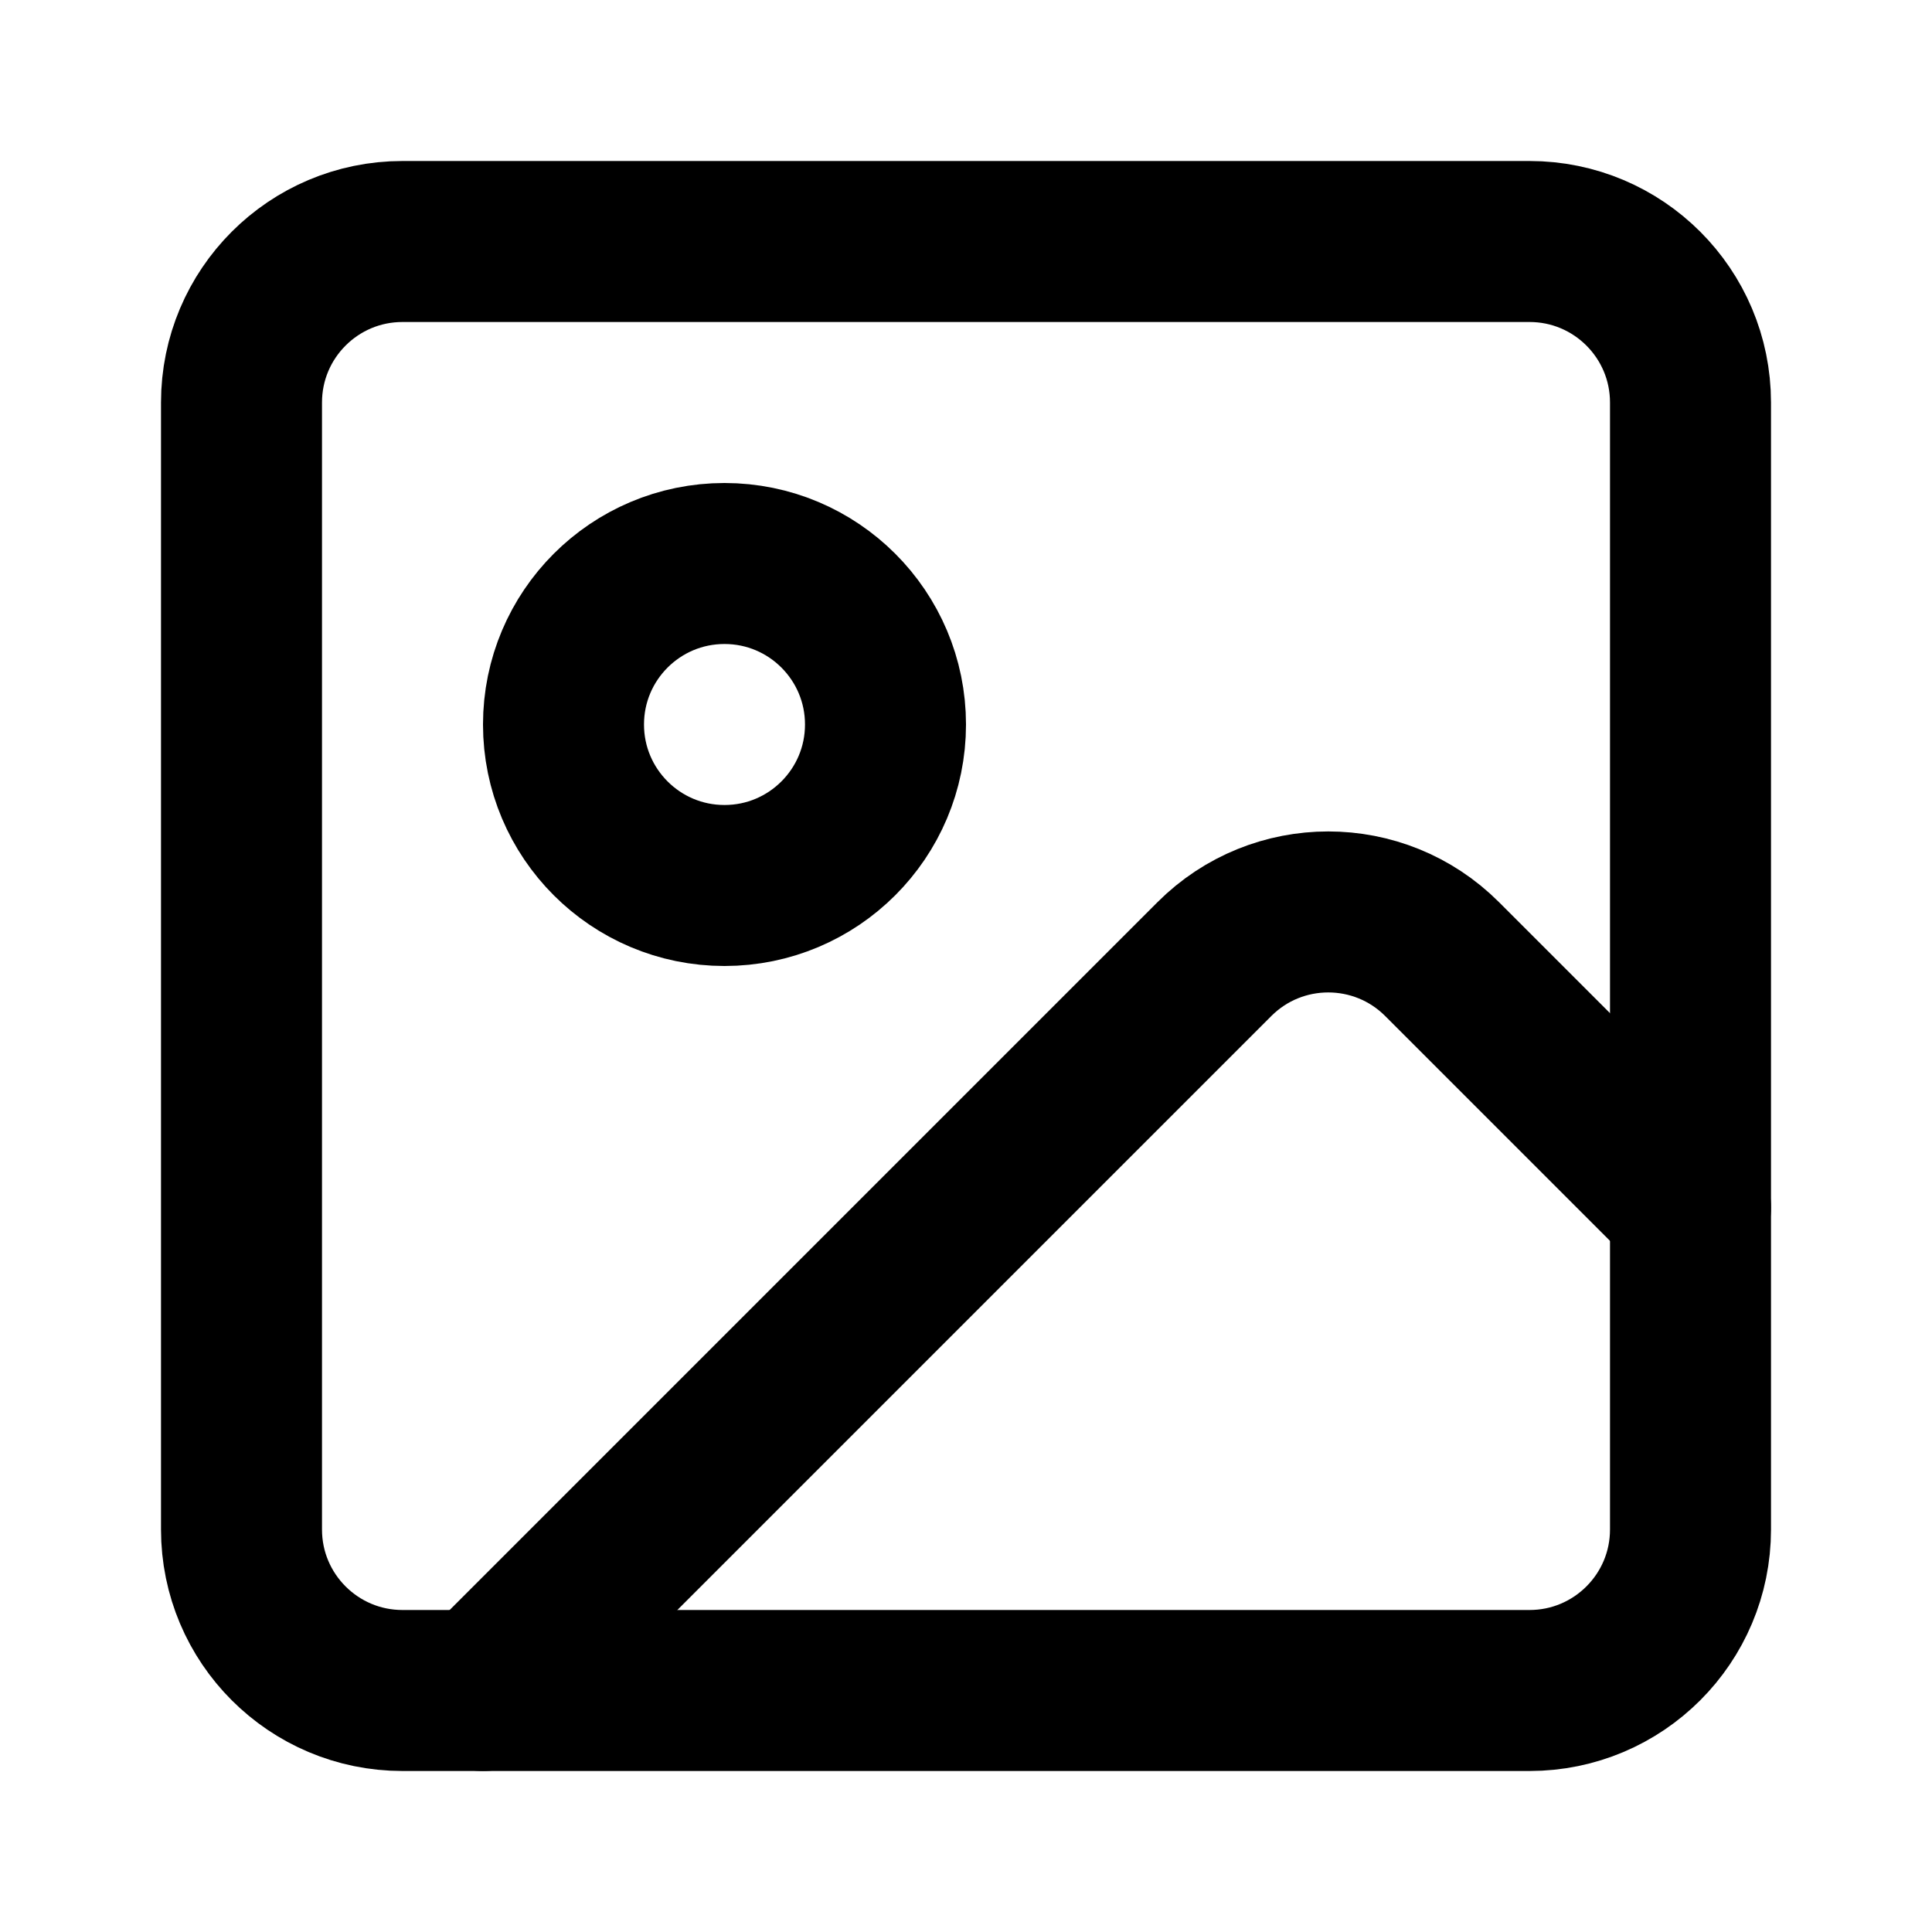
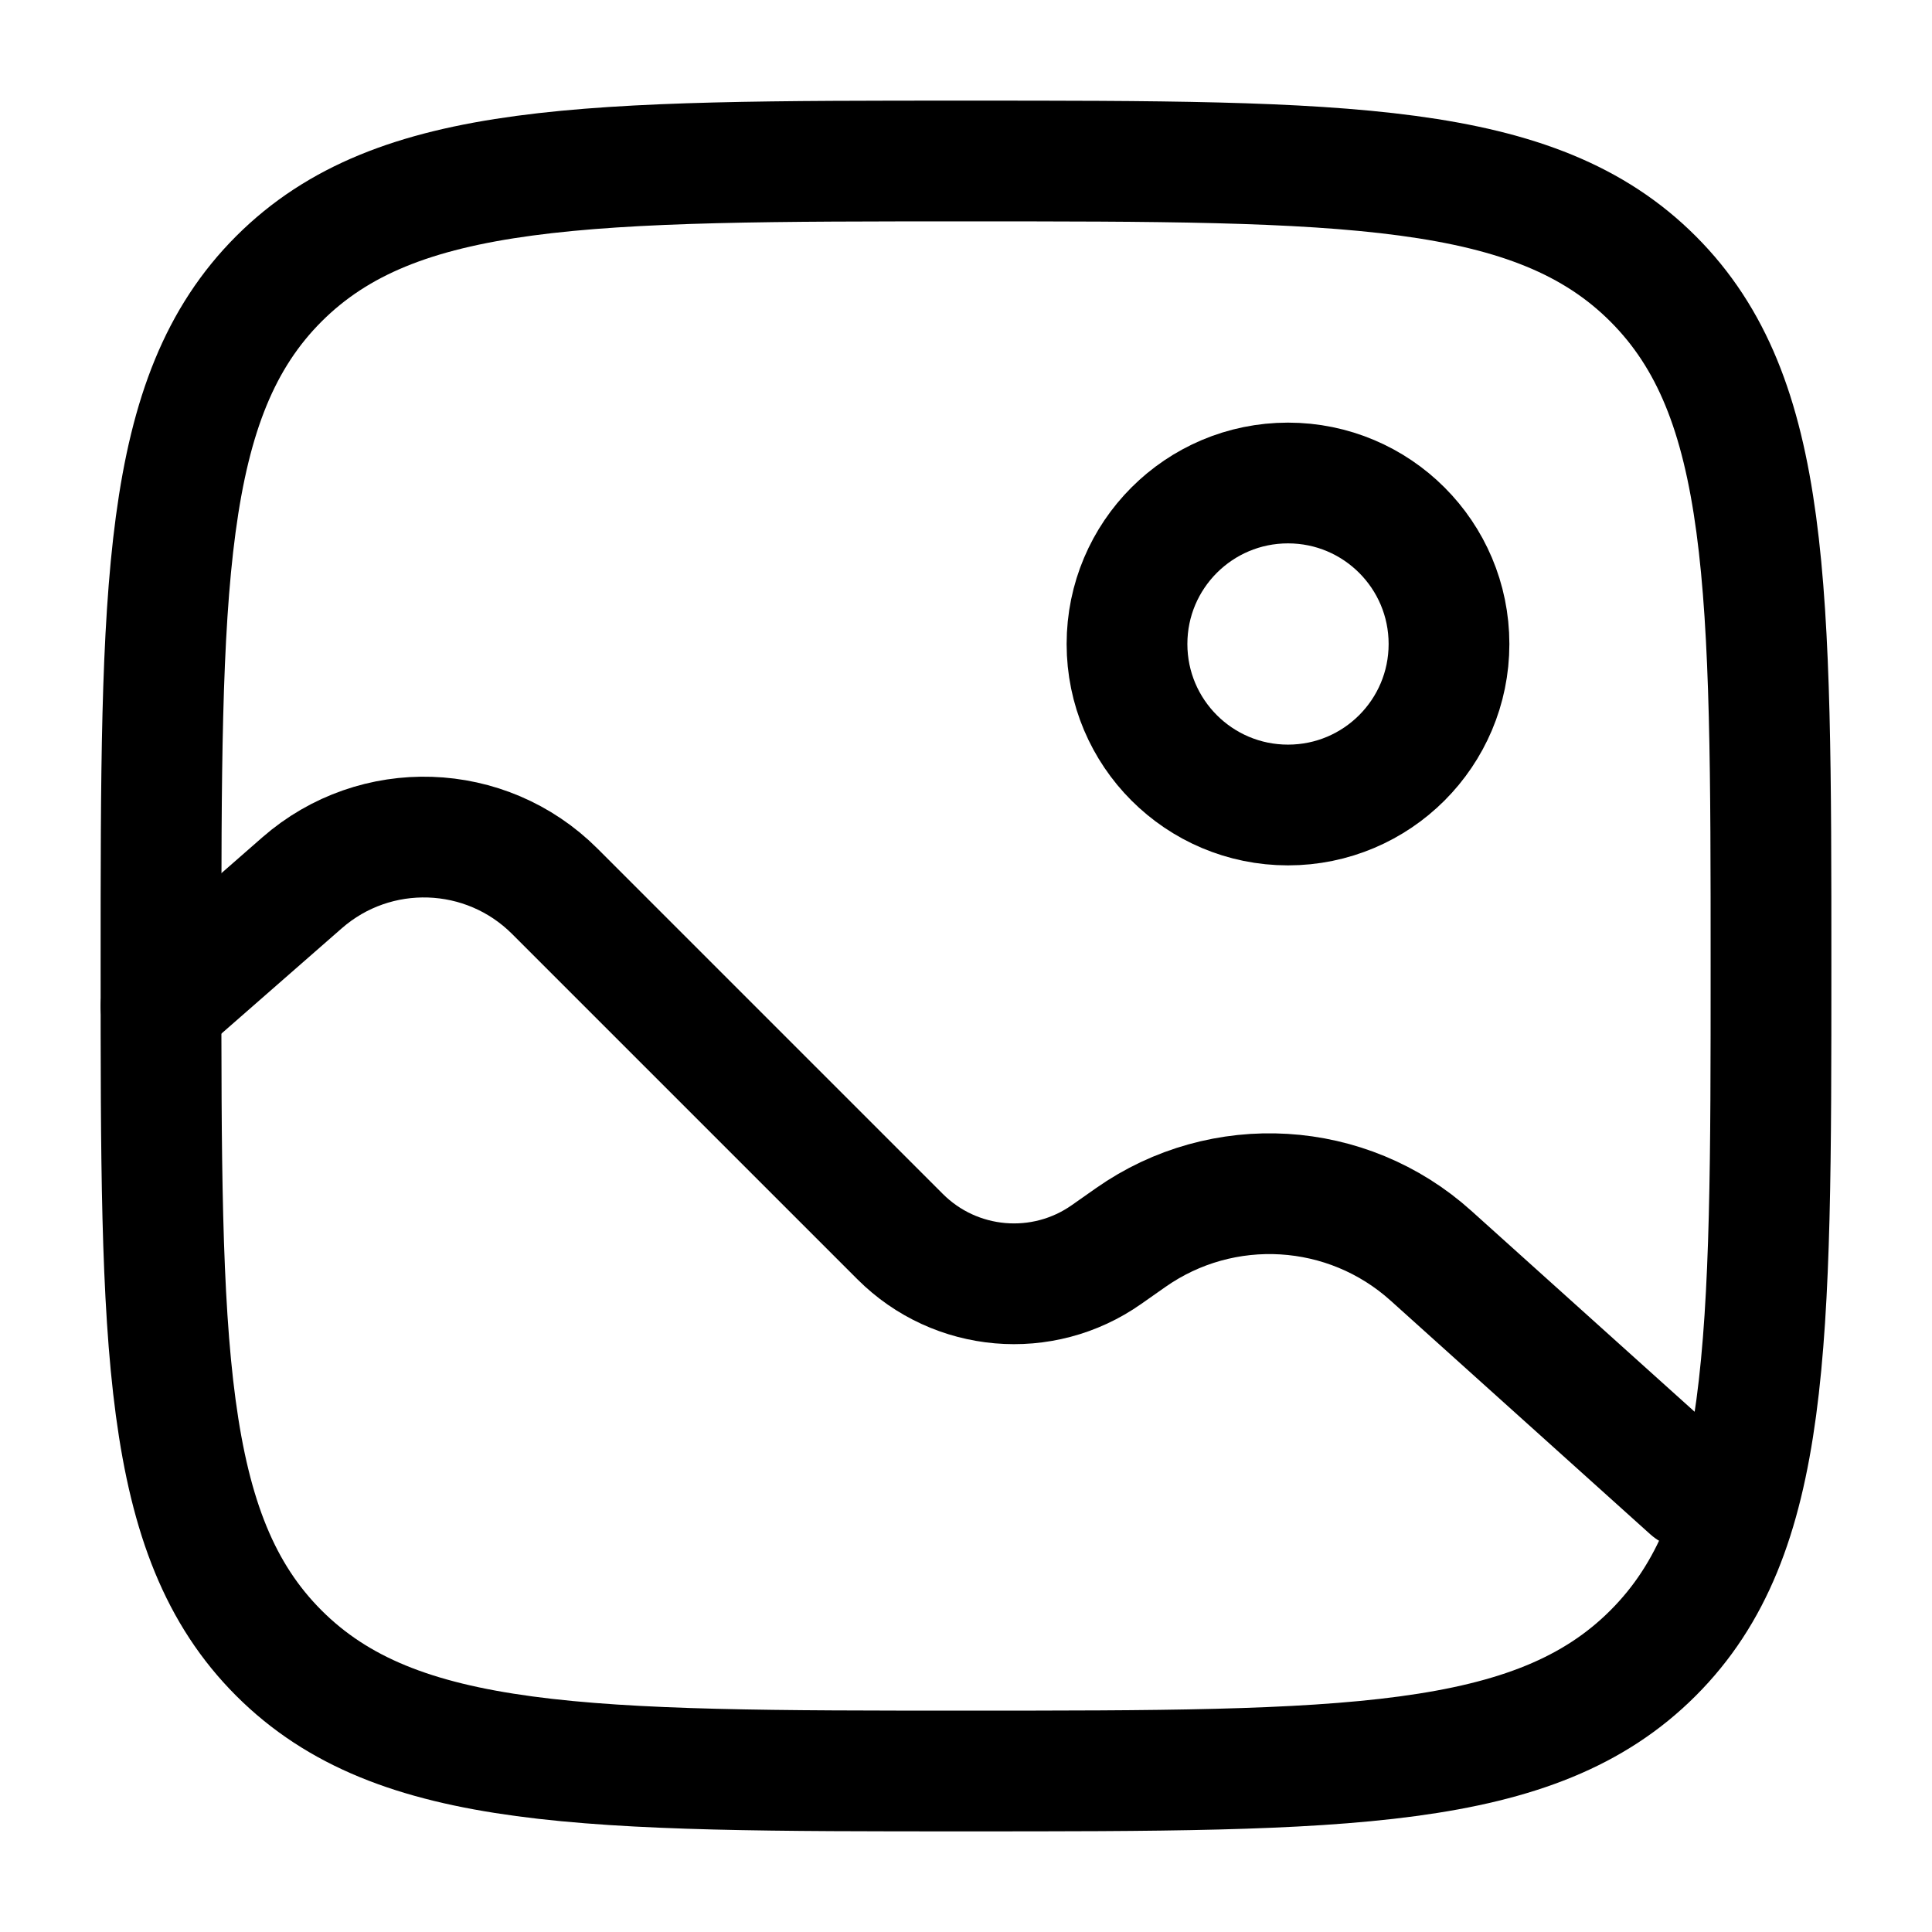
- <svg xmlns="http://www.w3.org/2000/svg" class="lucide lucide-image" width="24" height="24" viewBox="0 0 24 24" fill="none" stroke="currentColor" stroke-width="2" stroke-linecap="round" stroke-linejoin="round">
-   <rect width="18" height="18" x="3" y="3" rx="2" ry="2" />
-   <circle cx="9" cy="9" r="2" />
-   <path d="m21 15-3.086-3.086a2 2 0 0 0-2.828 0L6 21" />
+ <svg xmlns="http://www.w3.org/2000/svg" width="24" height="24" viewBox="0 0 24 24" fill="none">
+   <path d="M12 22C7.286 22 4.929 22 3.464 20.535C2 19.071 2 16.714 2 12C2 7.286 2 4.929 3.464 3.464C4.929 2 7.286 2 12 2C16.714 2 19.071 2 20.535 3.464C22 4.929 22 7.286 22 12C22 16.714 22 19.071 20.535 20.535C19.071 22 16.714 22 12 22Z" stroke-width="1.5" stroke-linecap="round" stroke="currentColor" />
+   <circle cx="16" cy="8" r="2" stroke-width="1.5" stroke-linecap="round" stroke="currentColor" />
+   <path d="M2 12.5L3.752 10.967C4.663 10.17 6.036 10.216 6.892 11.072L11.182 15.362C11.869 16.049 12.951 16.143 13.746 15.584L14.045 15.374C15.189 14.57 16.737 14.663 17.776 15.599L21 18.5" stroke-width="1.5" stroke-linecap="round" stroke="currentColor" />
</svg>
